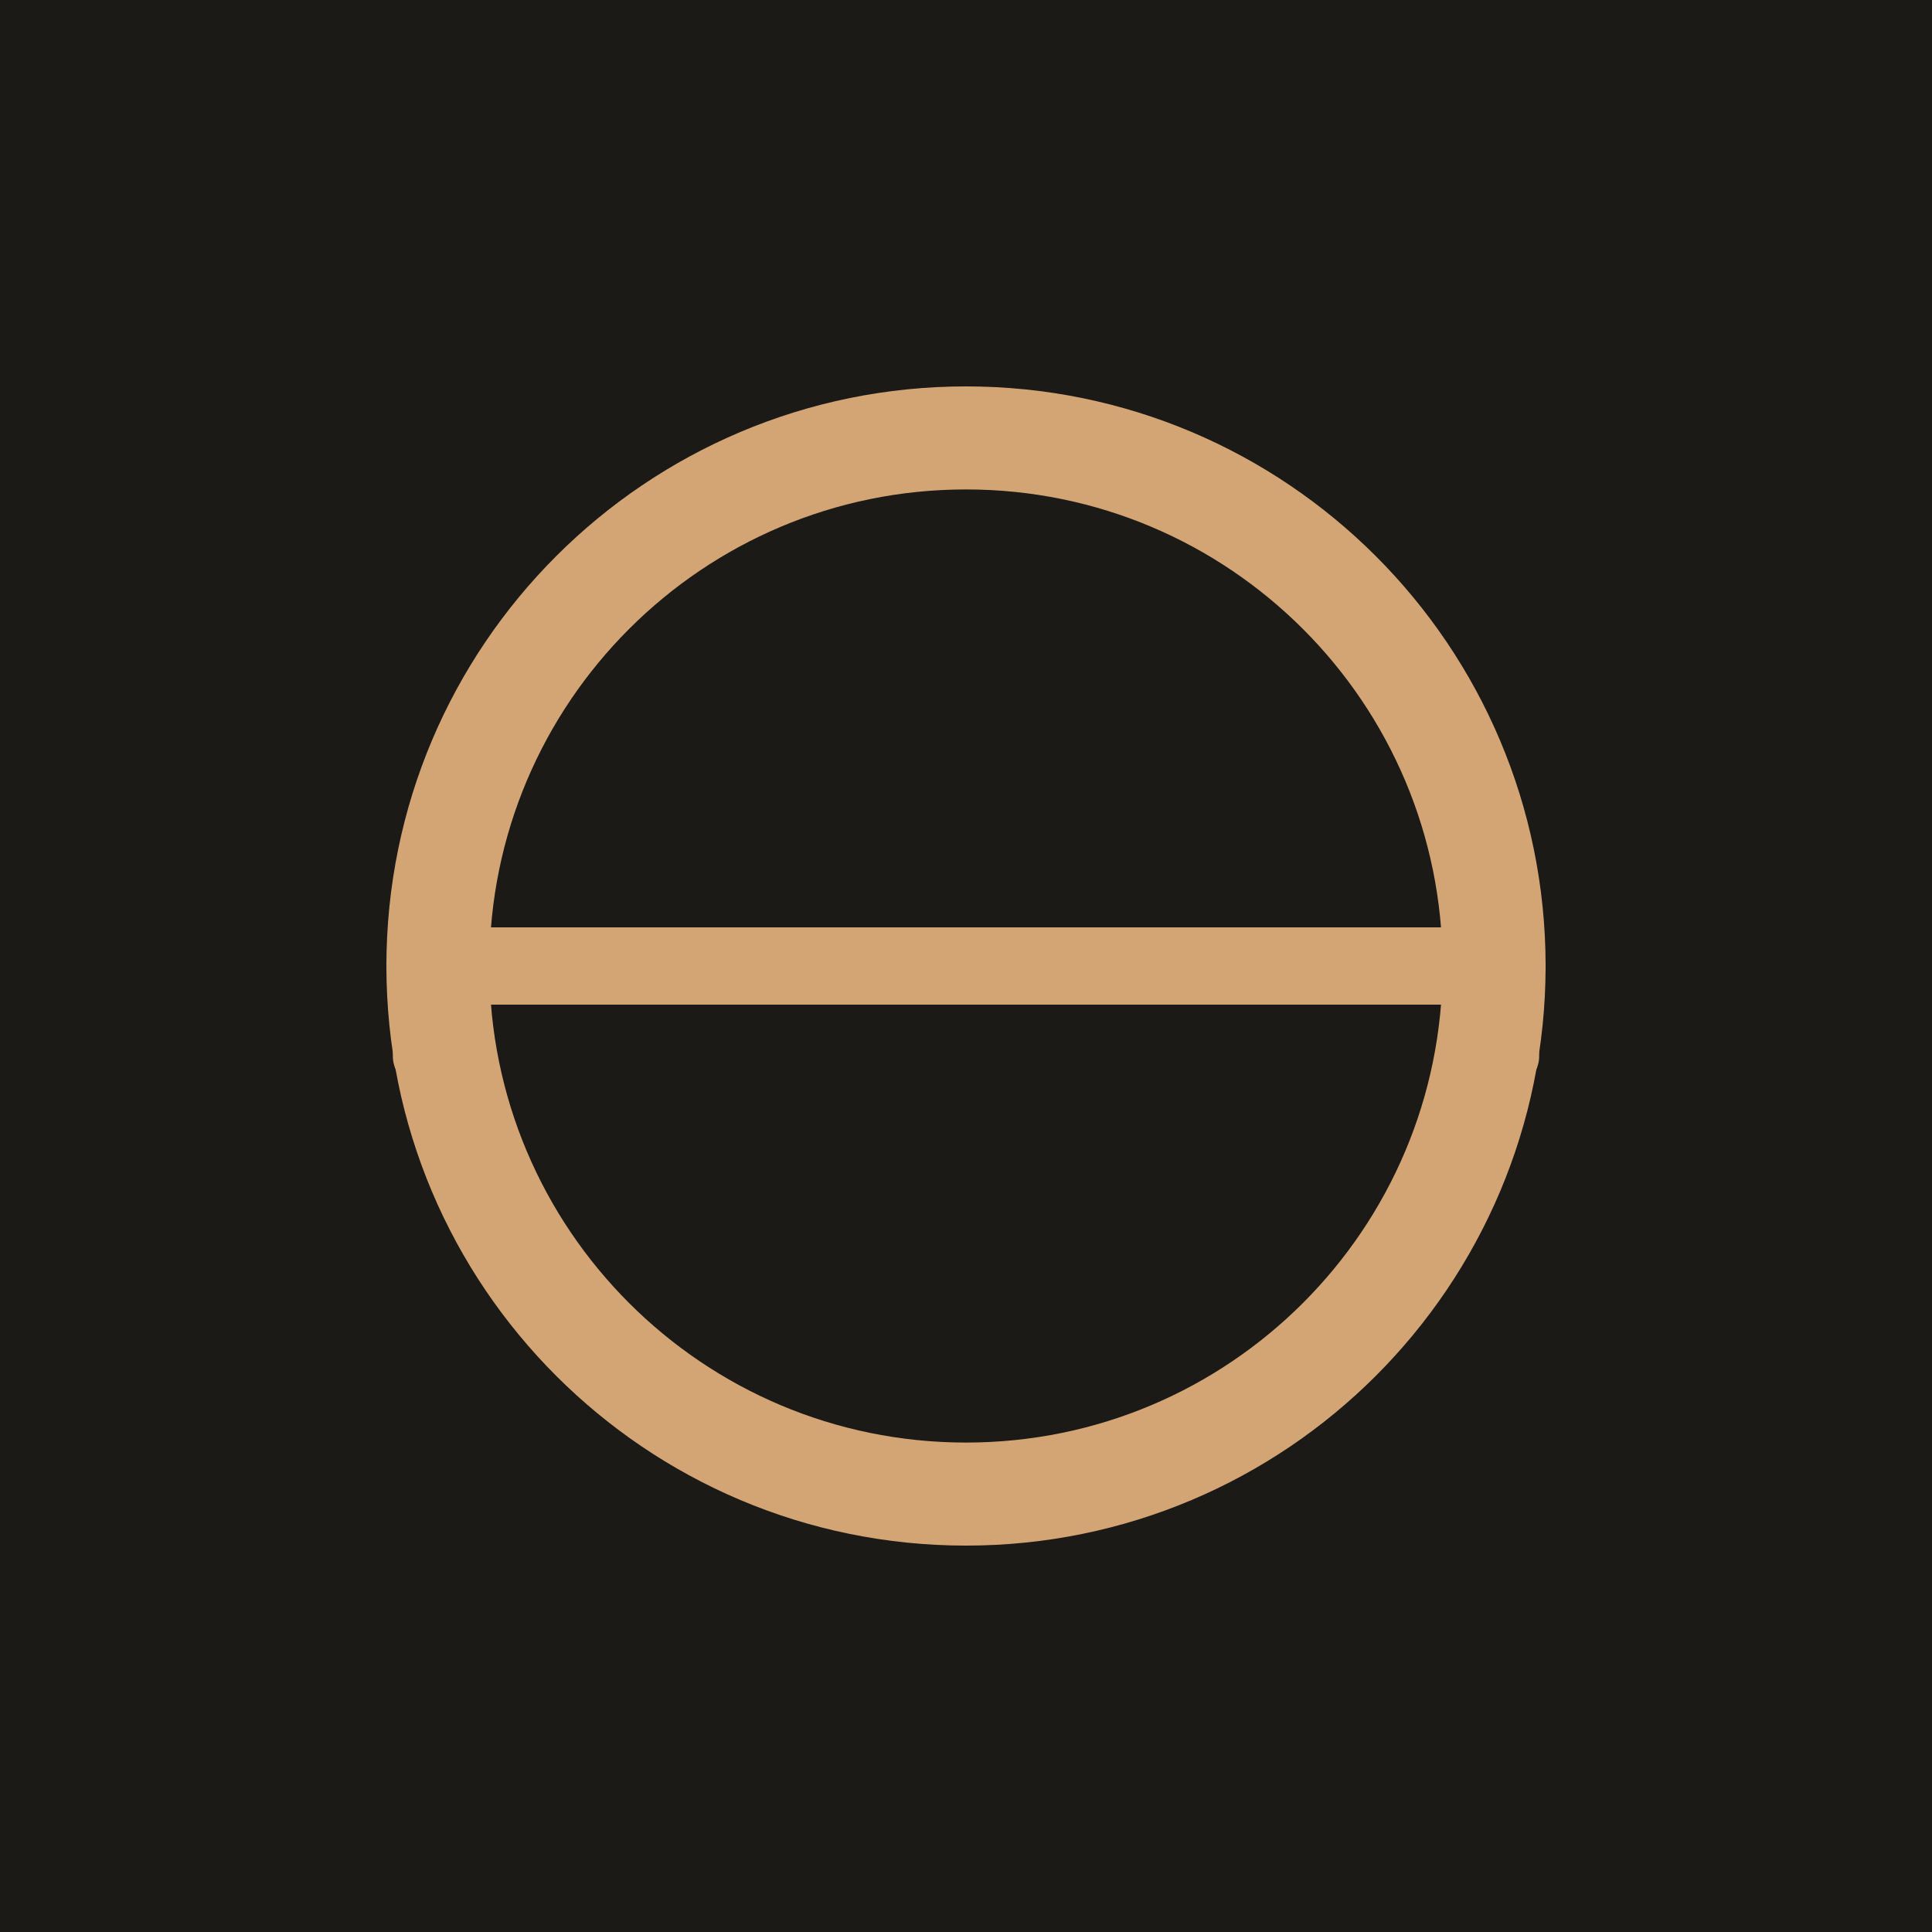
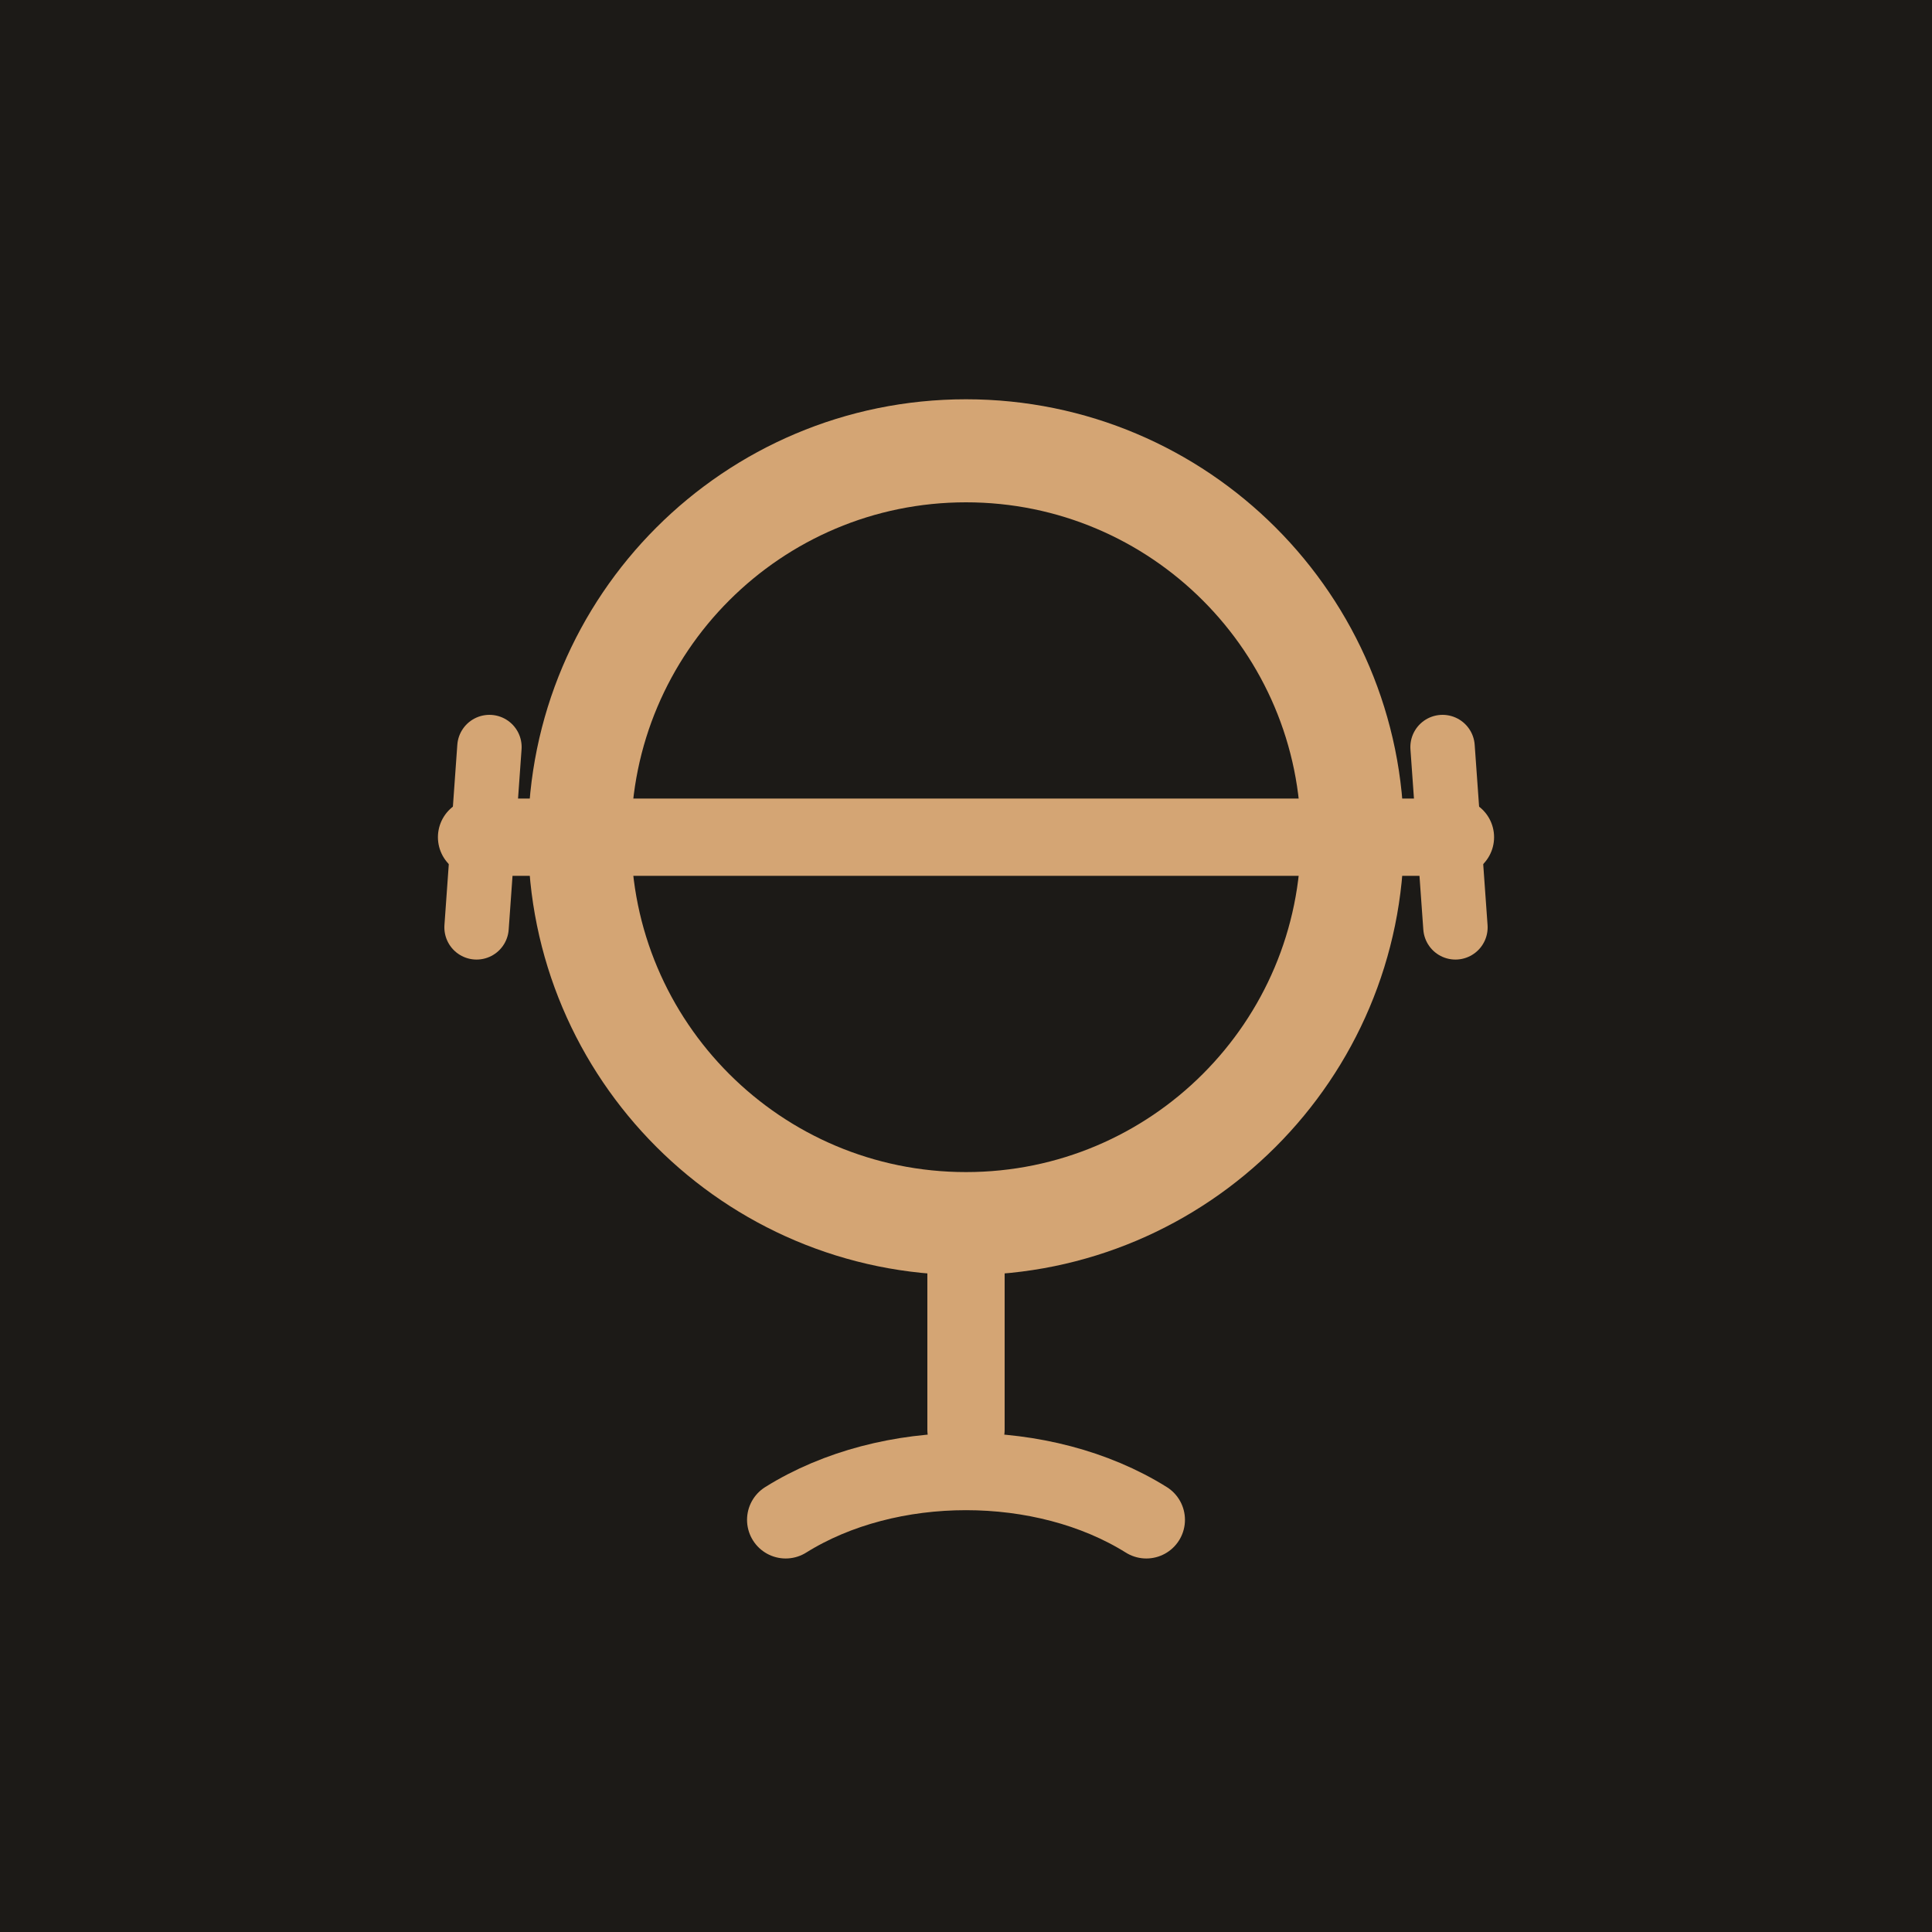
<svg xmlns="http://www.w3.org/2000/svg" viewBox="0 0 192 192" width="192" height="192" role="img" aria-label="Void News">
  <rect width="192" height="192" fill="#1C1A17" />
  <g transform="translate(32,32) scale(1.28)" fill="none" stroke="#D4A574" stroke-linecap="round" stroke-linejoin="round">
-     <circle cx="50" cy="50" r="41" stroke-width="8" />
-     <line x1="8" y1="50" x2="92" y2="50" stroke-width="6" />
-     <line x1="9" y1="43" x2="8" y2="57" stroke-width="5" />
-     <line x1="91" y1="43" x2="92" y2="57" stroke-width="5" />
+     <circle cx="50" cy="40" r="30" stroke-width="8" />
+     <line x1="12" y1="40" x2="88" y2="40" stroke-width="6" />
+     <line x1="13" y1="33" x2="12" y2="47" stroke-width="5" />
+     <line x1="87" y1="33" x2="88" y2="47" stroke-width="5" />
+     <line x1="50" y1="70" x2="50" y2="86" stroke-width="6" />
+     <path d="M36 93 C44 88 56 88 64 93" stroke-width="6" />
  </g>
</svg>
